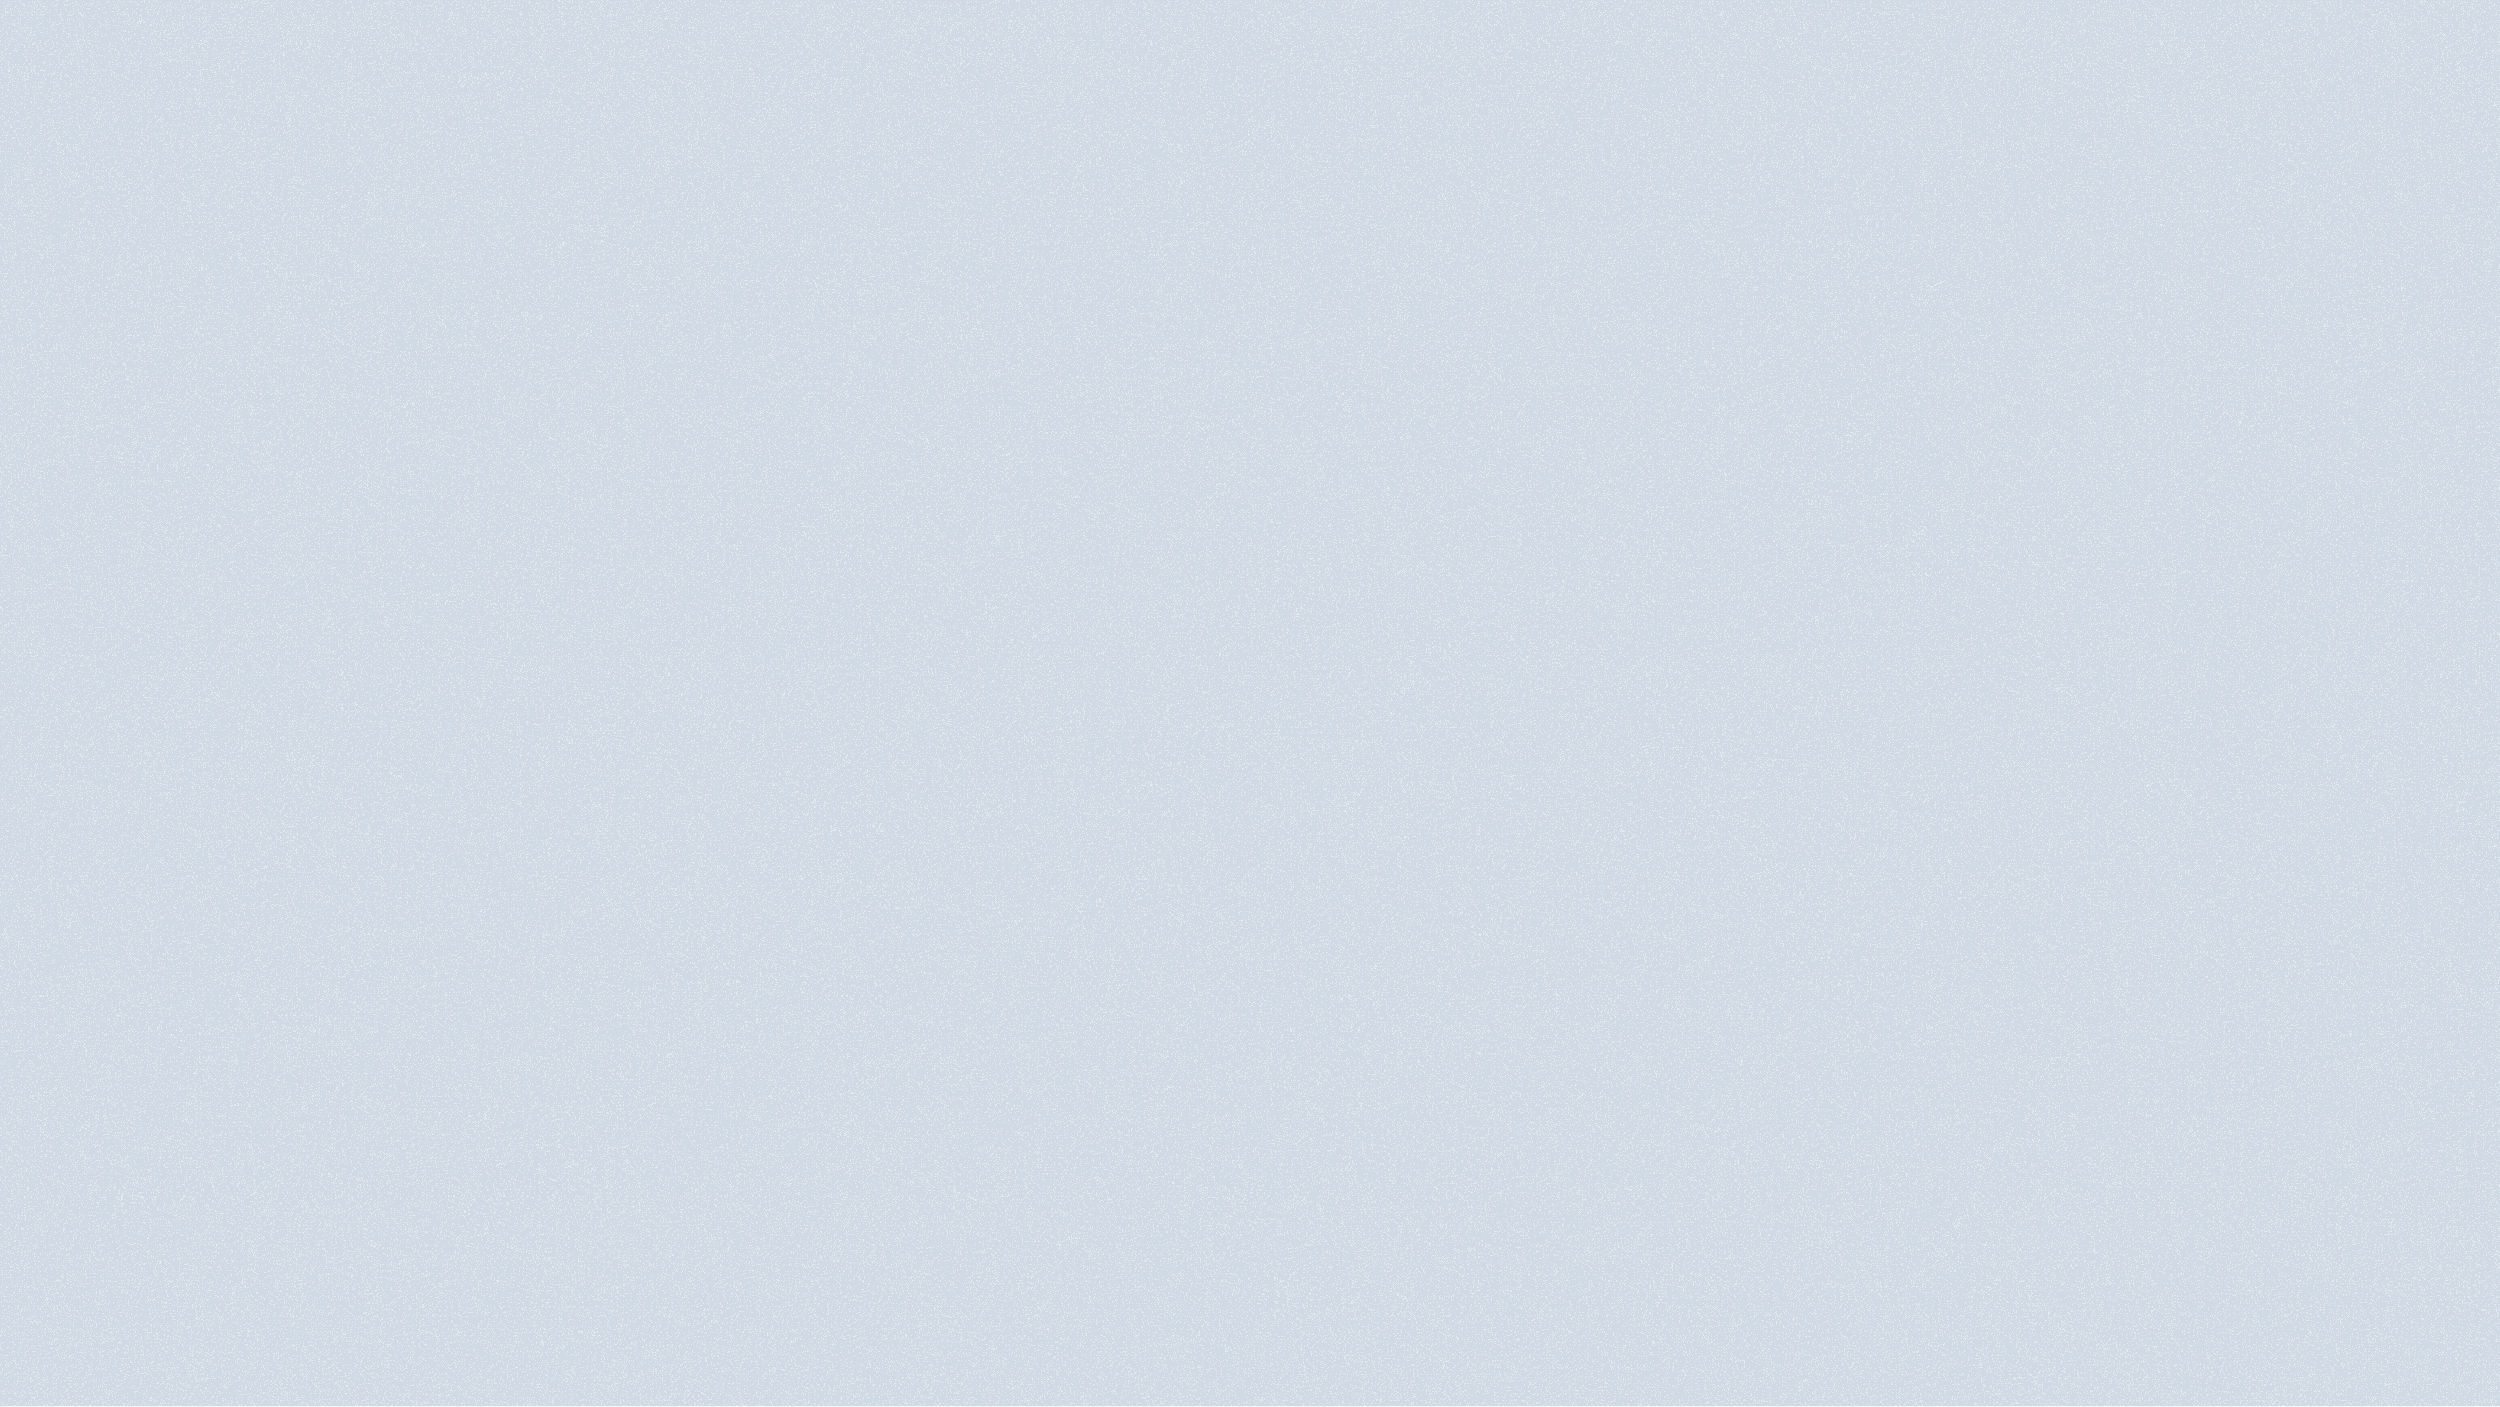
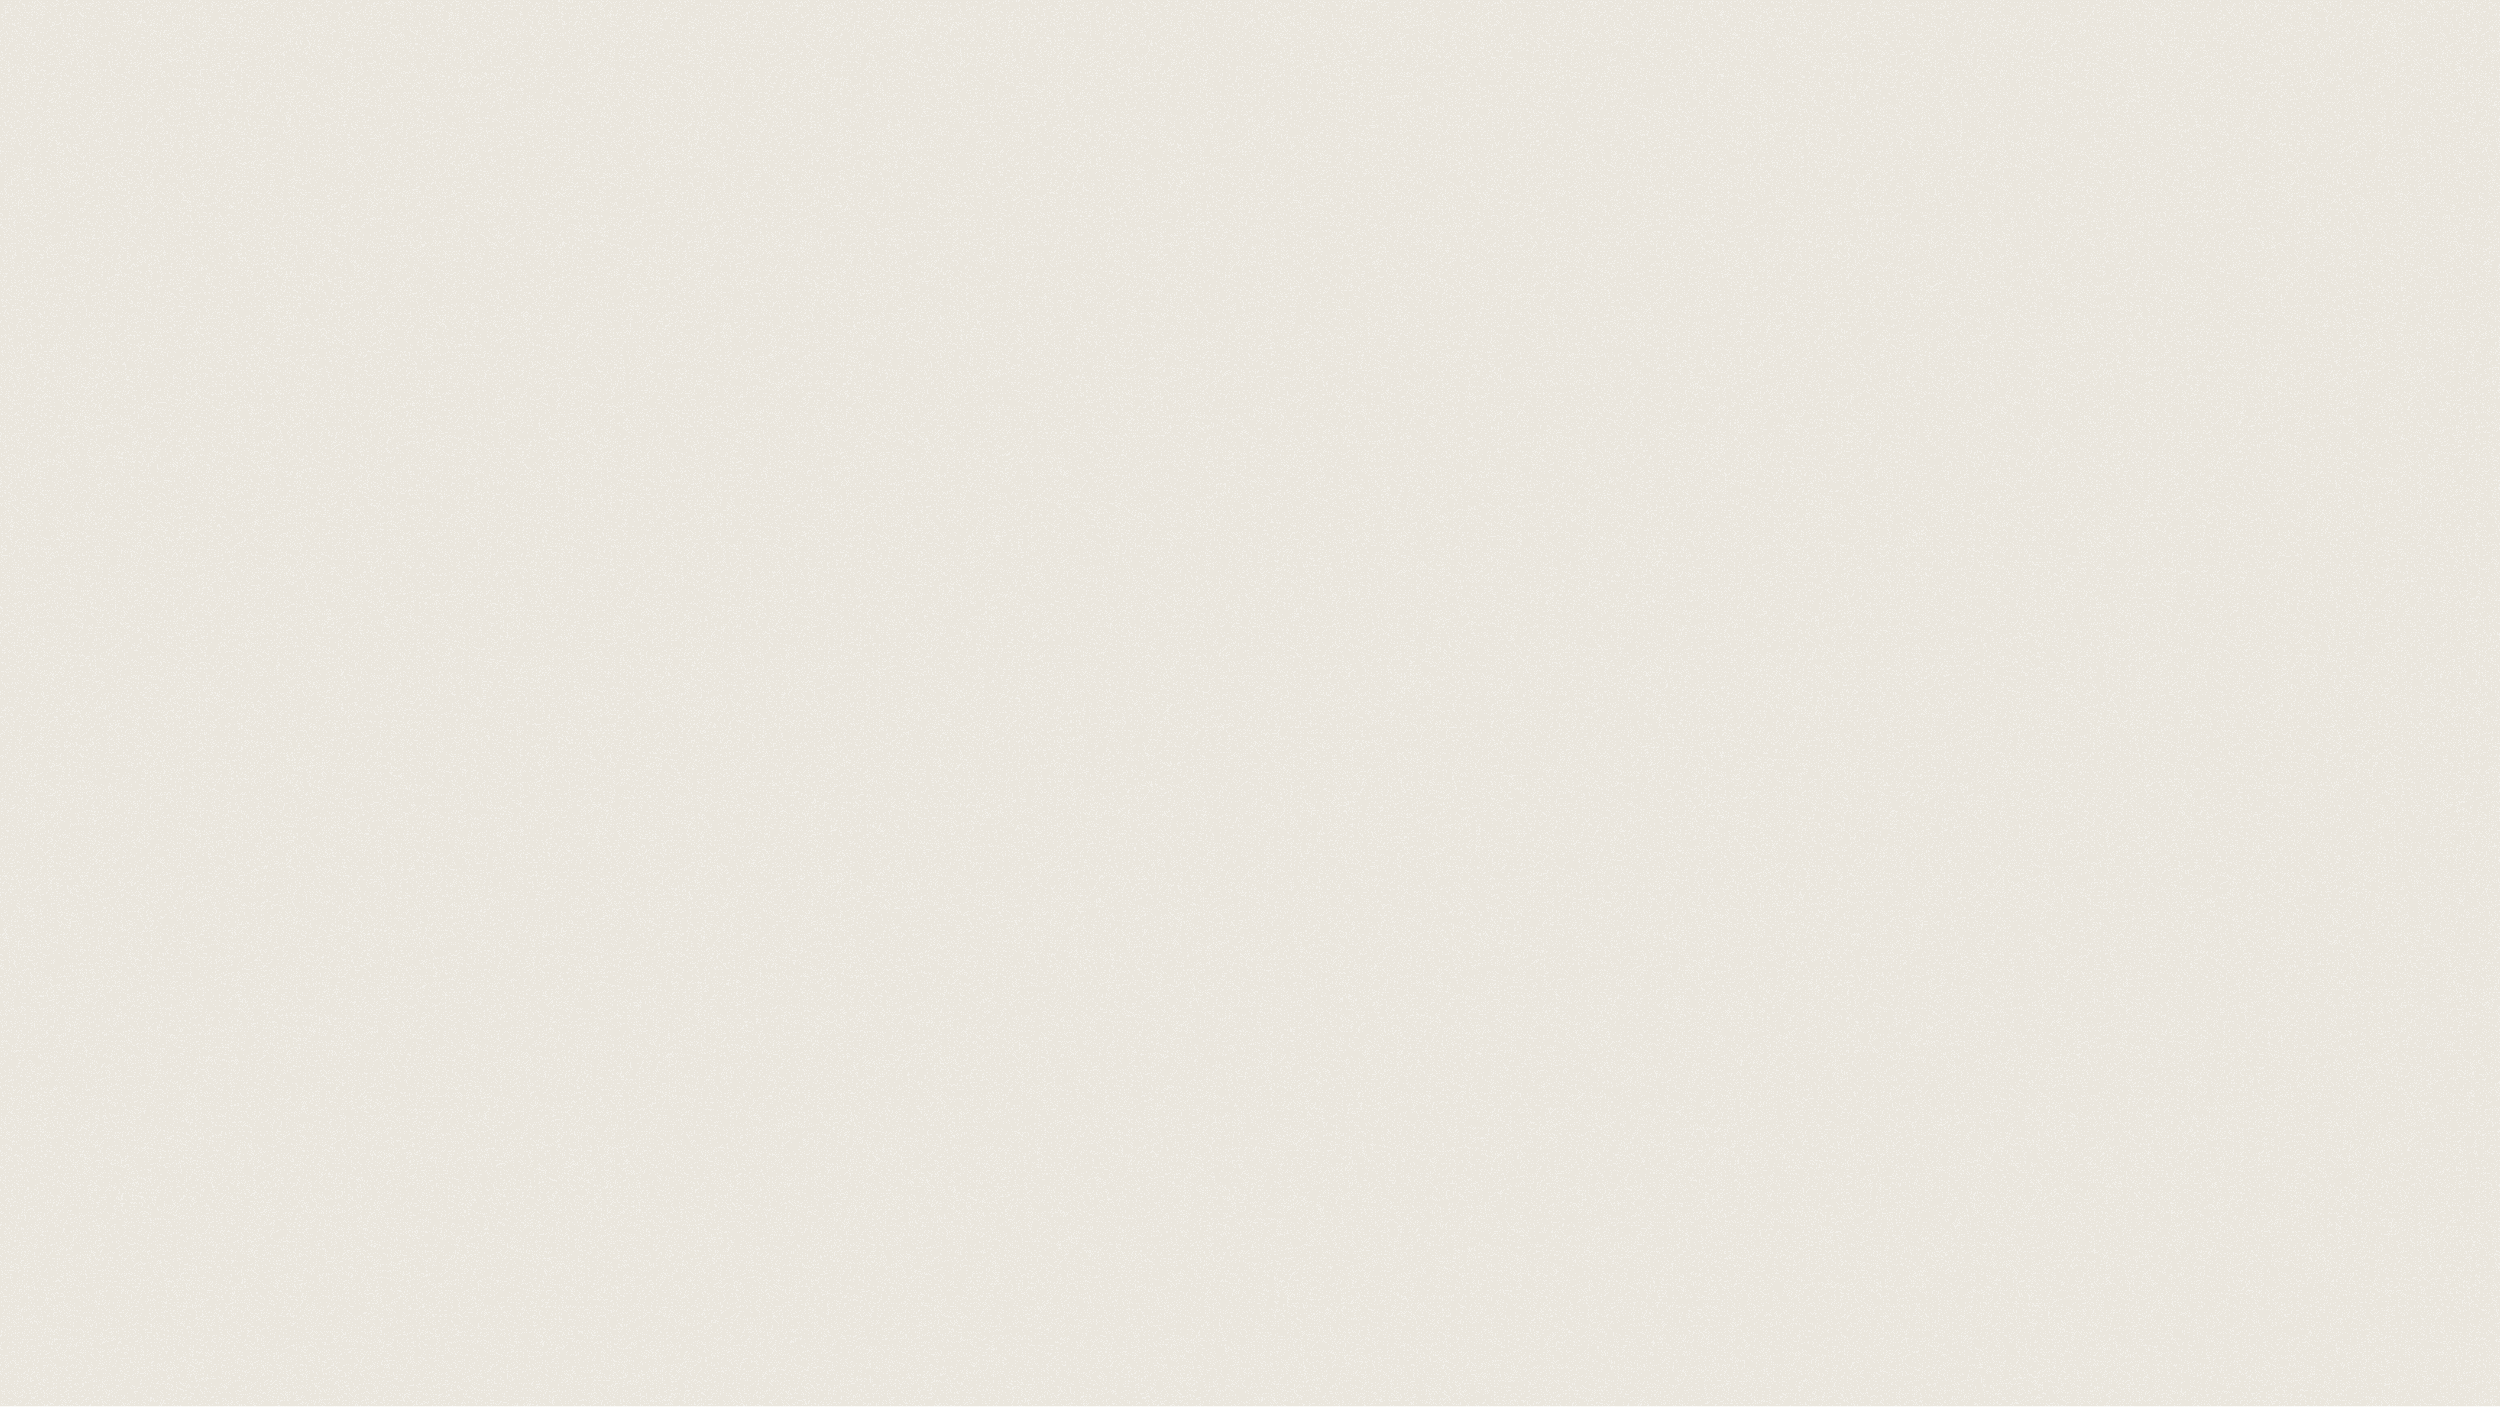
<svg xmlns="http://www.w3.org/2000/svg" width="1920" height="1080">
  <defs>
    <filter id="lightNoise" x="0%" y="0%" width="100%" height="100%">
      <feTurbulence type="fractalNoise" baseFrequency="0.9" numOctaves="4" seed="2" stitchTiles="stitch" />
      <feColorMatrix type="saturate" values="0" />
      <feComponentTransfer>
        <feFuncA type="discrete" tableValues="0 0 0 1 0 0 0 0 1 0 0 1" />
      </feComponentTransfer>
      <feColorMatrix type="matrix" values="         0.9 0 0 0 0.906         0 0.9 0 0 0.902         0 0 0.9 0 0.898         0 0 0 0.8 0" />
    </filter>
  </defs>
-   <rect width="100%" height="100%" fill="#d0dae4" />
+   <rect width="100%" height="100%" fill="#eae6dd" />
  <rect width="100%" height="100%" filter="url(#lightNoise)" opacity="0.5" />
</svg>
